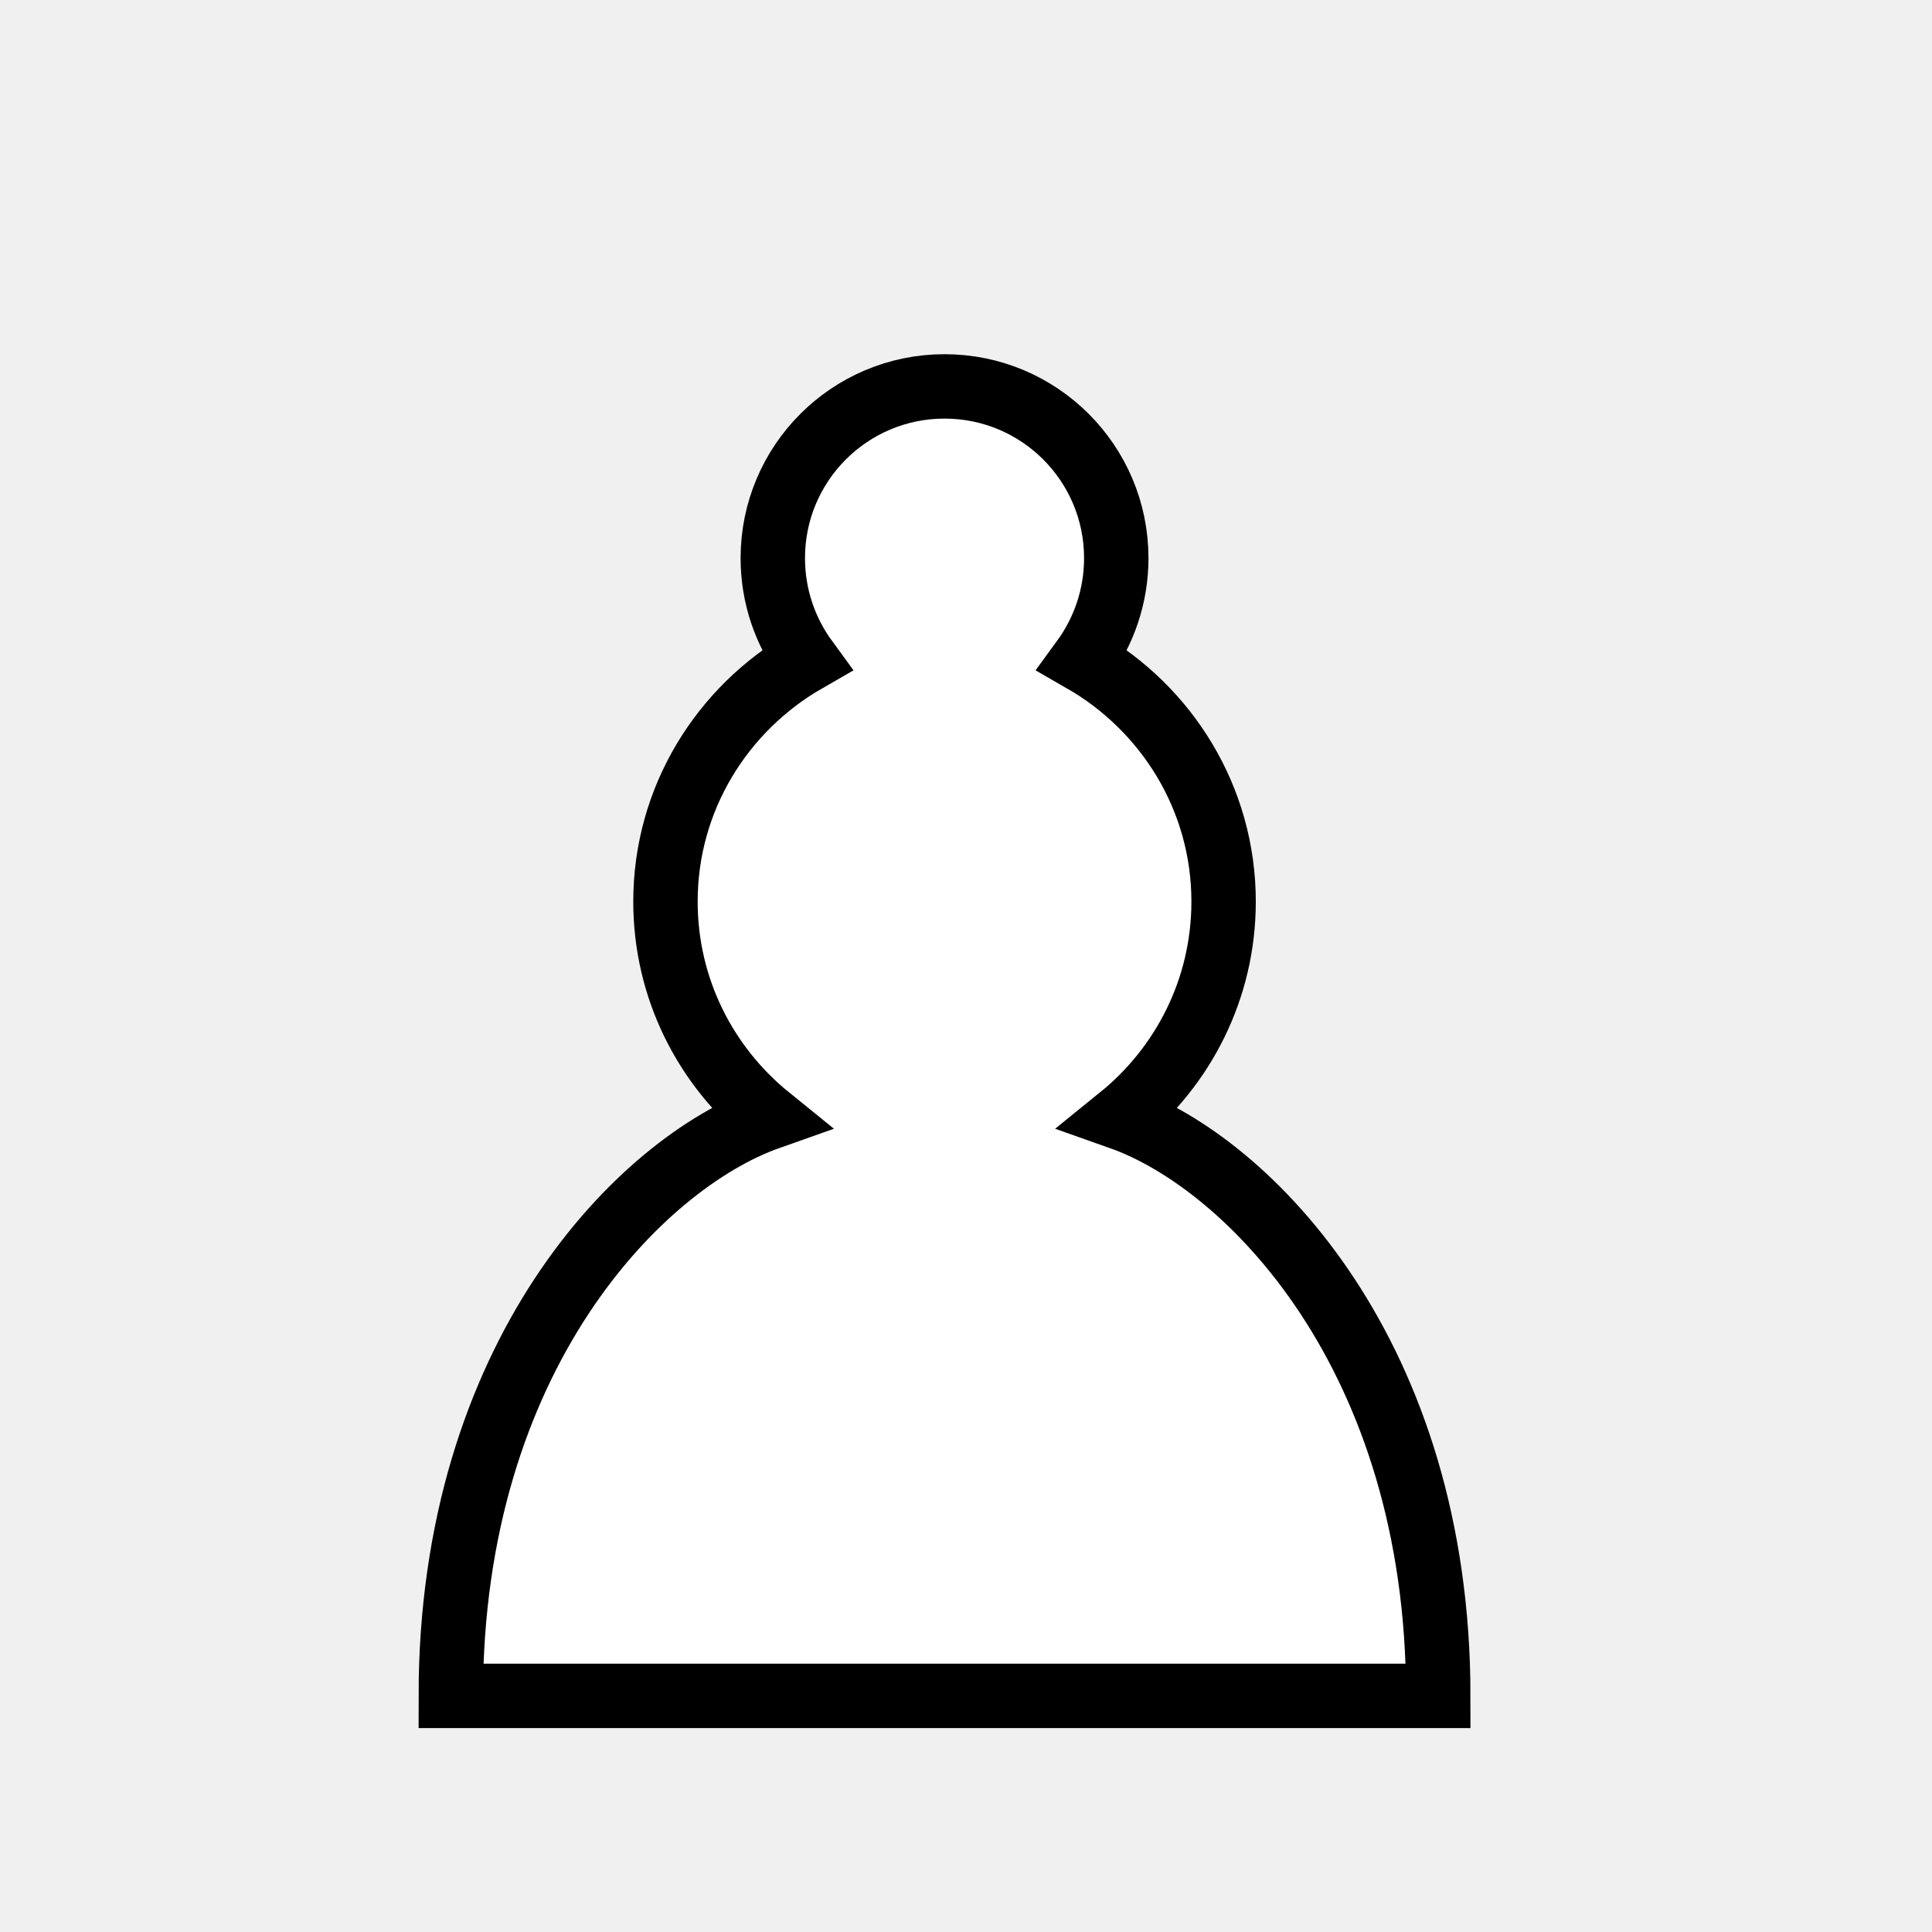
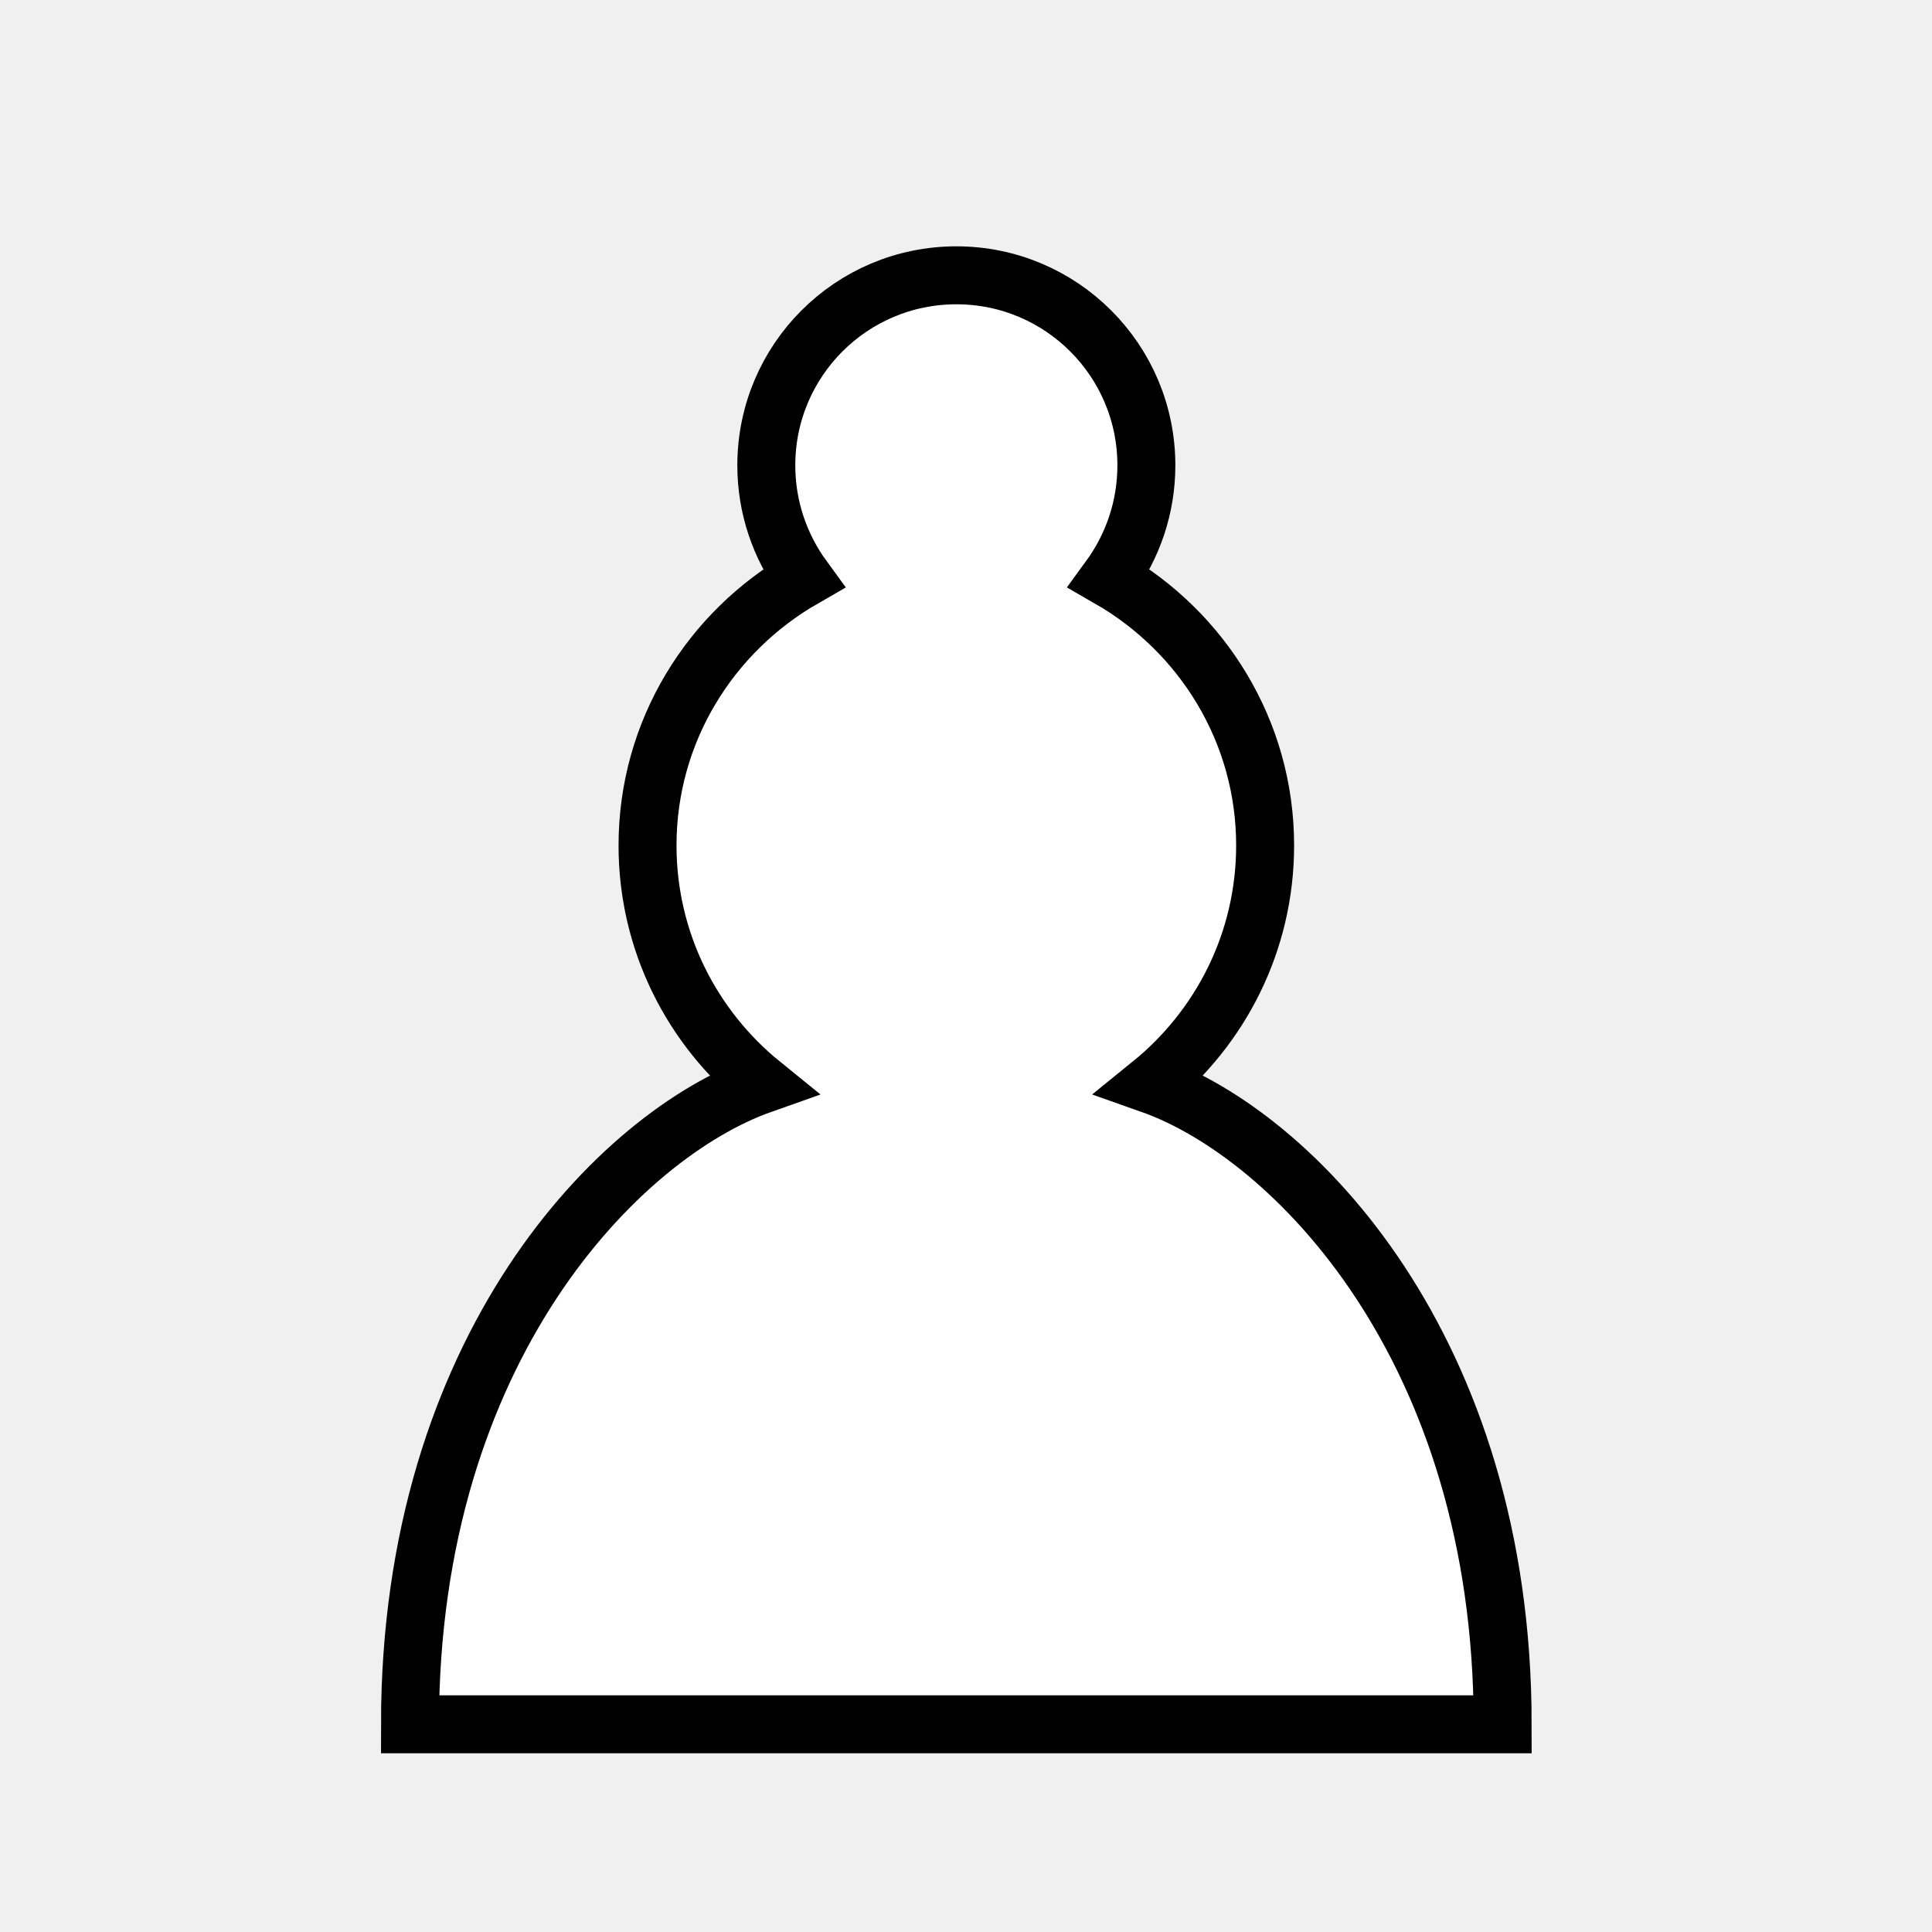
- <svg xmlns="http://www.w3.org/2000/svg" version="1.1" width="45" height="45">
-   <path d="M 22,9 C 19.79,9 18,10.79 18,13 C 18,13.89 18.29,14.71 18.78,15.38 C 16.83,16.5 15.5,18.59 15.5,21 C 15.5,23.03 16.44,24.84 17.91,26.03 C 14.91,27.09 10.5,31.58 10.5,39.5 L 33.5,39.5 C 33.5,31.58 29.09,27.09 26.09,26.03 C 27.56,24.84 28.5,23.03 28.5,21 C 28.5,18.59 27.17,16.5 25.22,15.38 C 25.71,14.71 26,13.89 26,13 C 26,10.79 24.21,9 22,9 z " style="opacity:1; fill:#ffffff; fill-opacity:1; fill-rule:nonzero; stroke:#000000; stroke-width:1.5; stroke-linecap:round; stroke-linejoin:miter; stroke-miterlimit:4; stroke-dasharray:none; stroke-opacity:1;" />
+ <svg xmlns="http://www.w3.org/2000/svg" version="1.1" id="Layer_1" x="0px" y="0px" width="100px" height="100px" viewBox="-27.5 -27.5 100 100" enable-background="new -27.5 -27.5 100 100" xml:space="preserve">
+   <path fill="#FFFFFF" stroke="#000000" stroke-width="3" stroke-linecap="round" d="M22-13.25c-5.435,0-9.836,4.402-9.836,9.836  c0,2.189,0.713,4.205,1.917,5.853c-4.794,2.754-8.065,7.893-8.065,13.82c0,4.992,2.311,9.442,5.926,12.37  C4.566,31.233-6.279,42.274-6.279,61.75h56.557c0-19.476-10.845-30.517-18.222-33.122c3.617-2.928,5.927-7.377,5.927-12.37  c0-5.927-3.271-11.066-8.063-13.82c1.203-1.647,1.916-3.664,1.916-5.853C31.836-8.848,27.435-13.25,22-13.25z" />
</svg>
